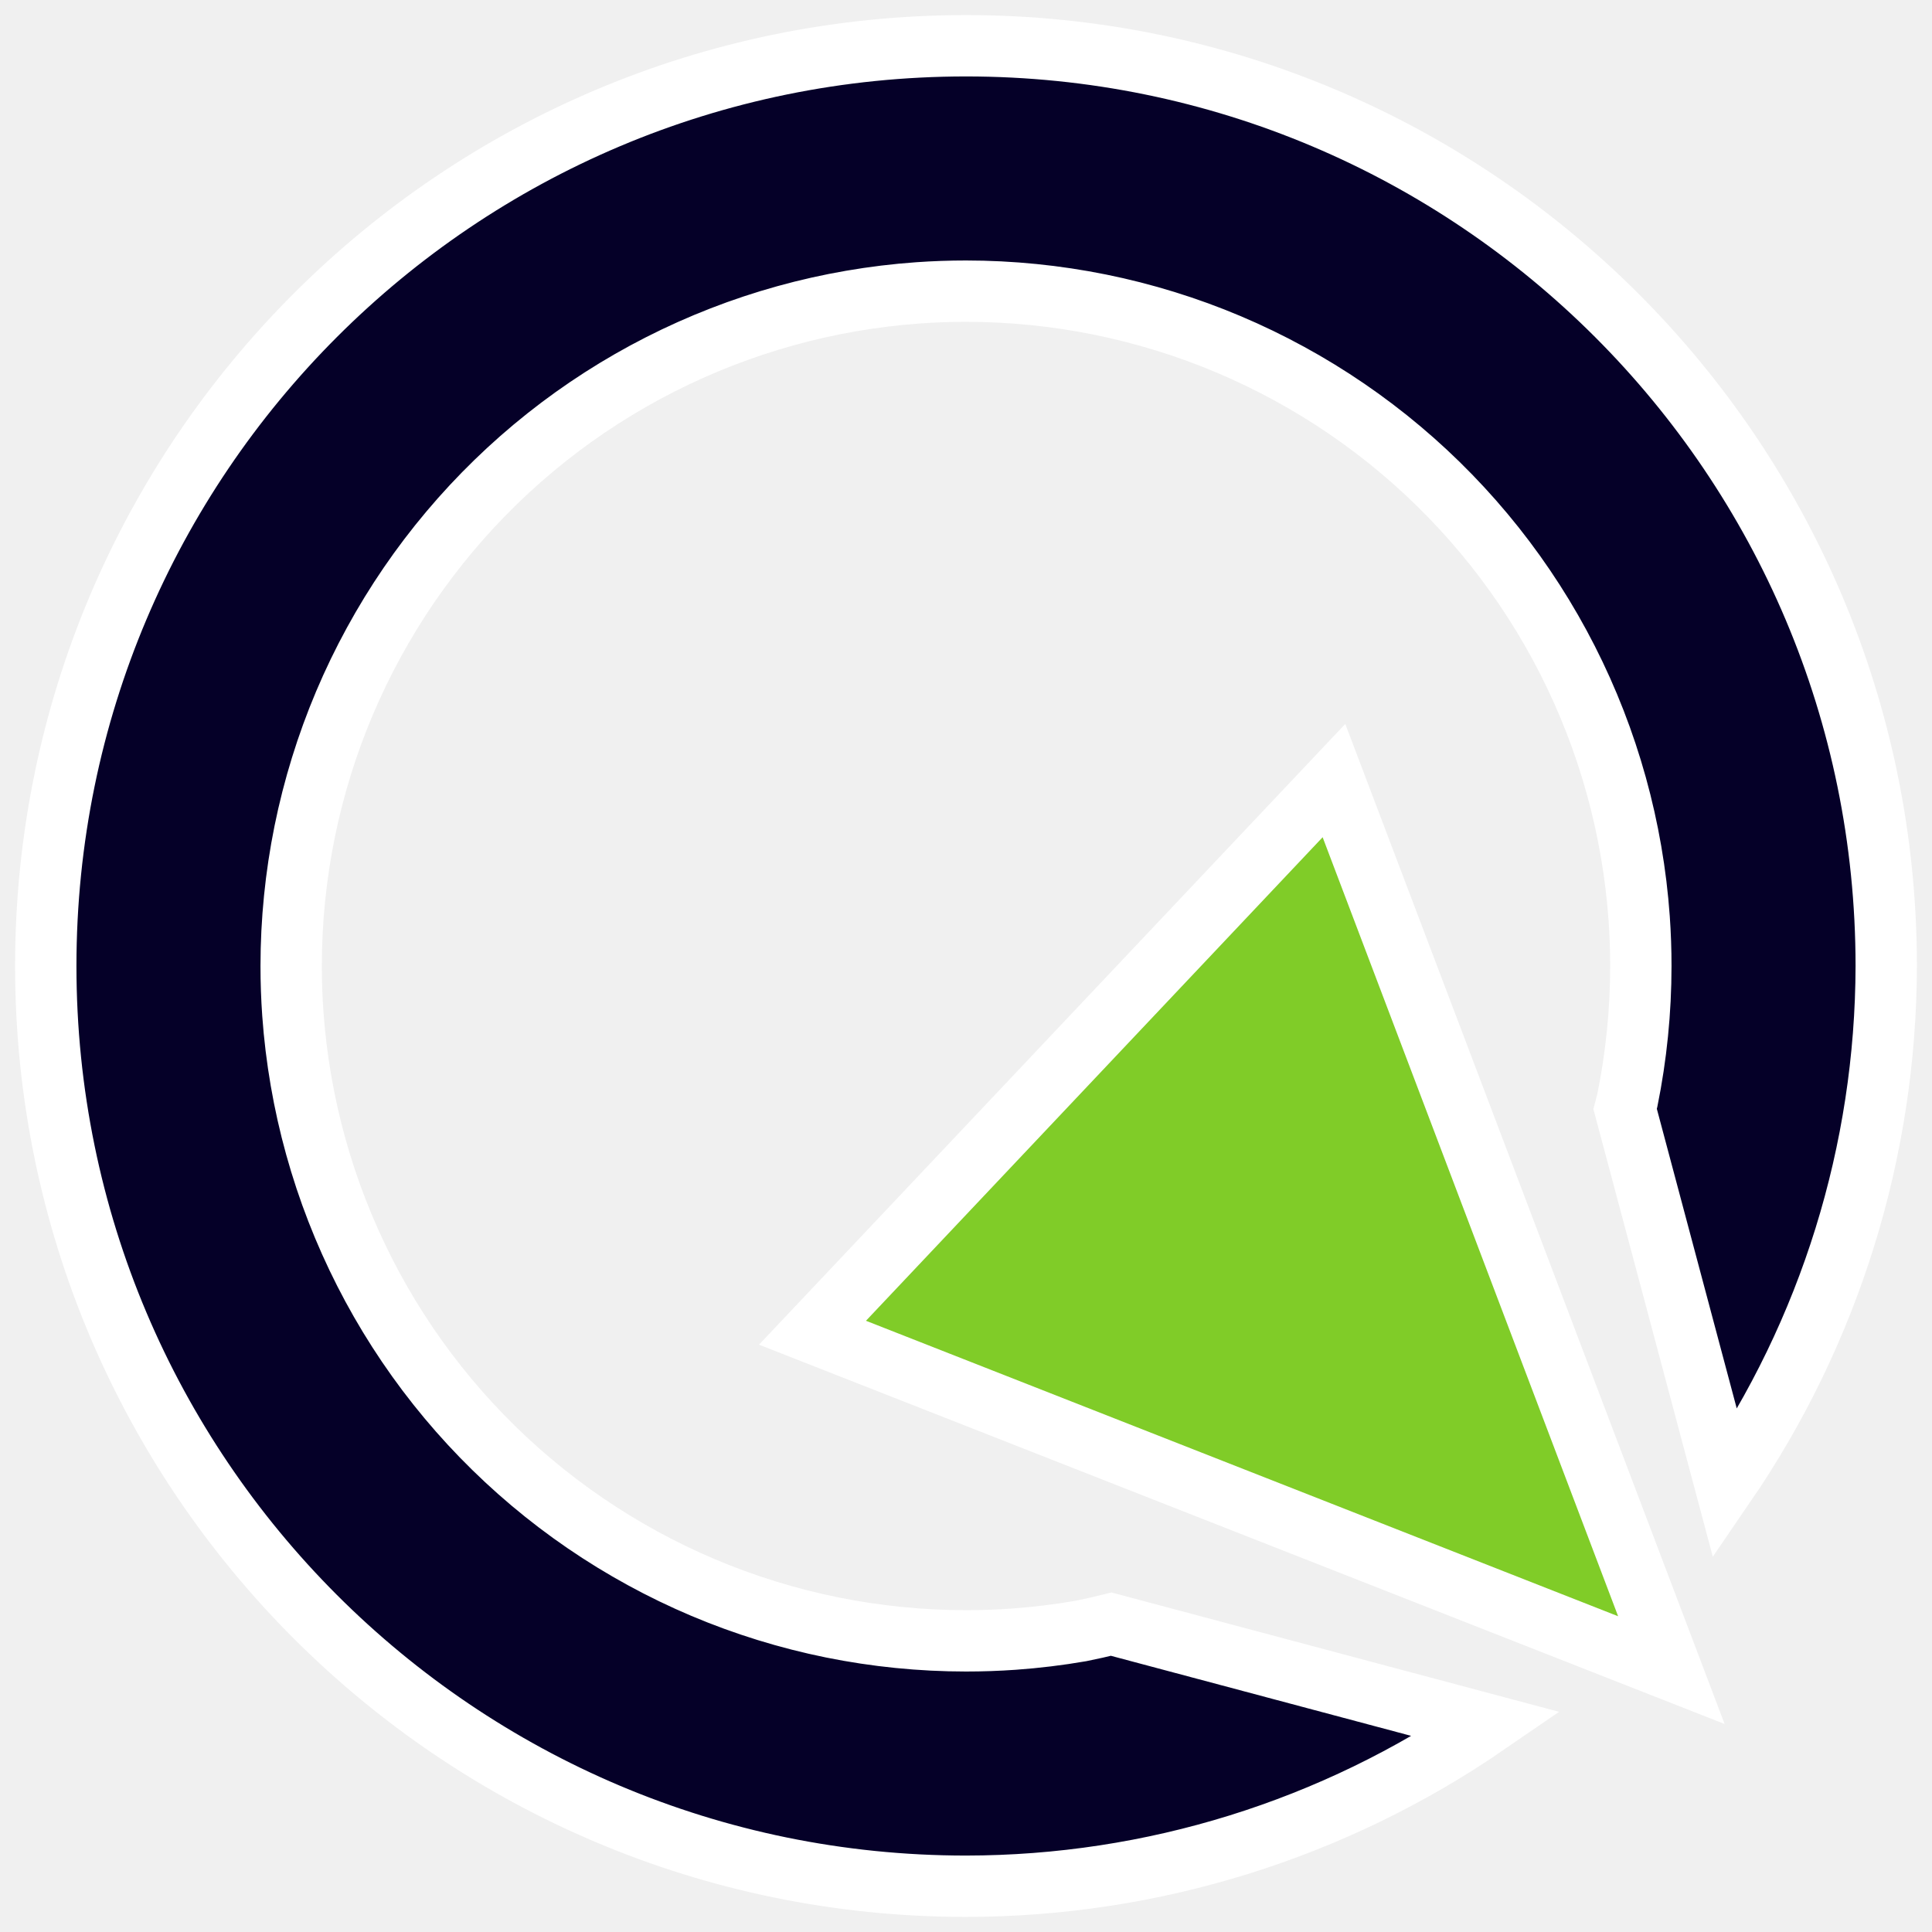
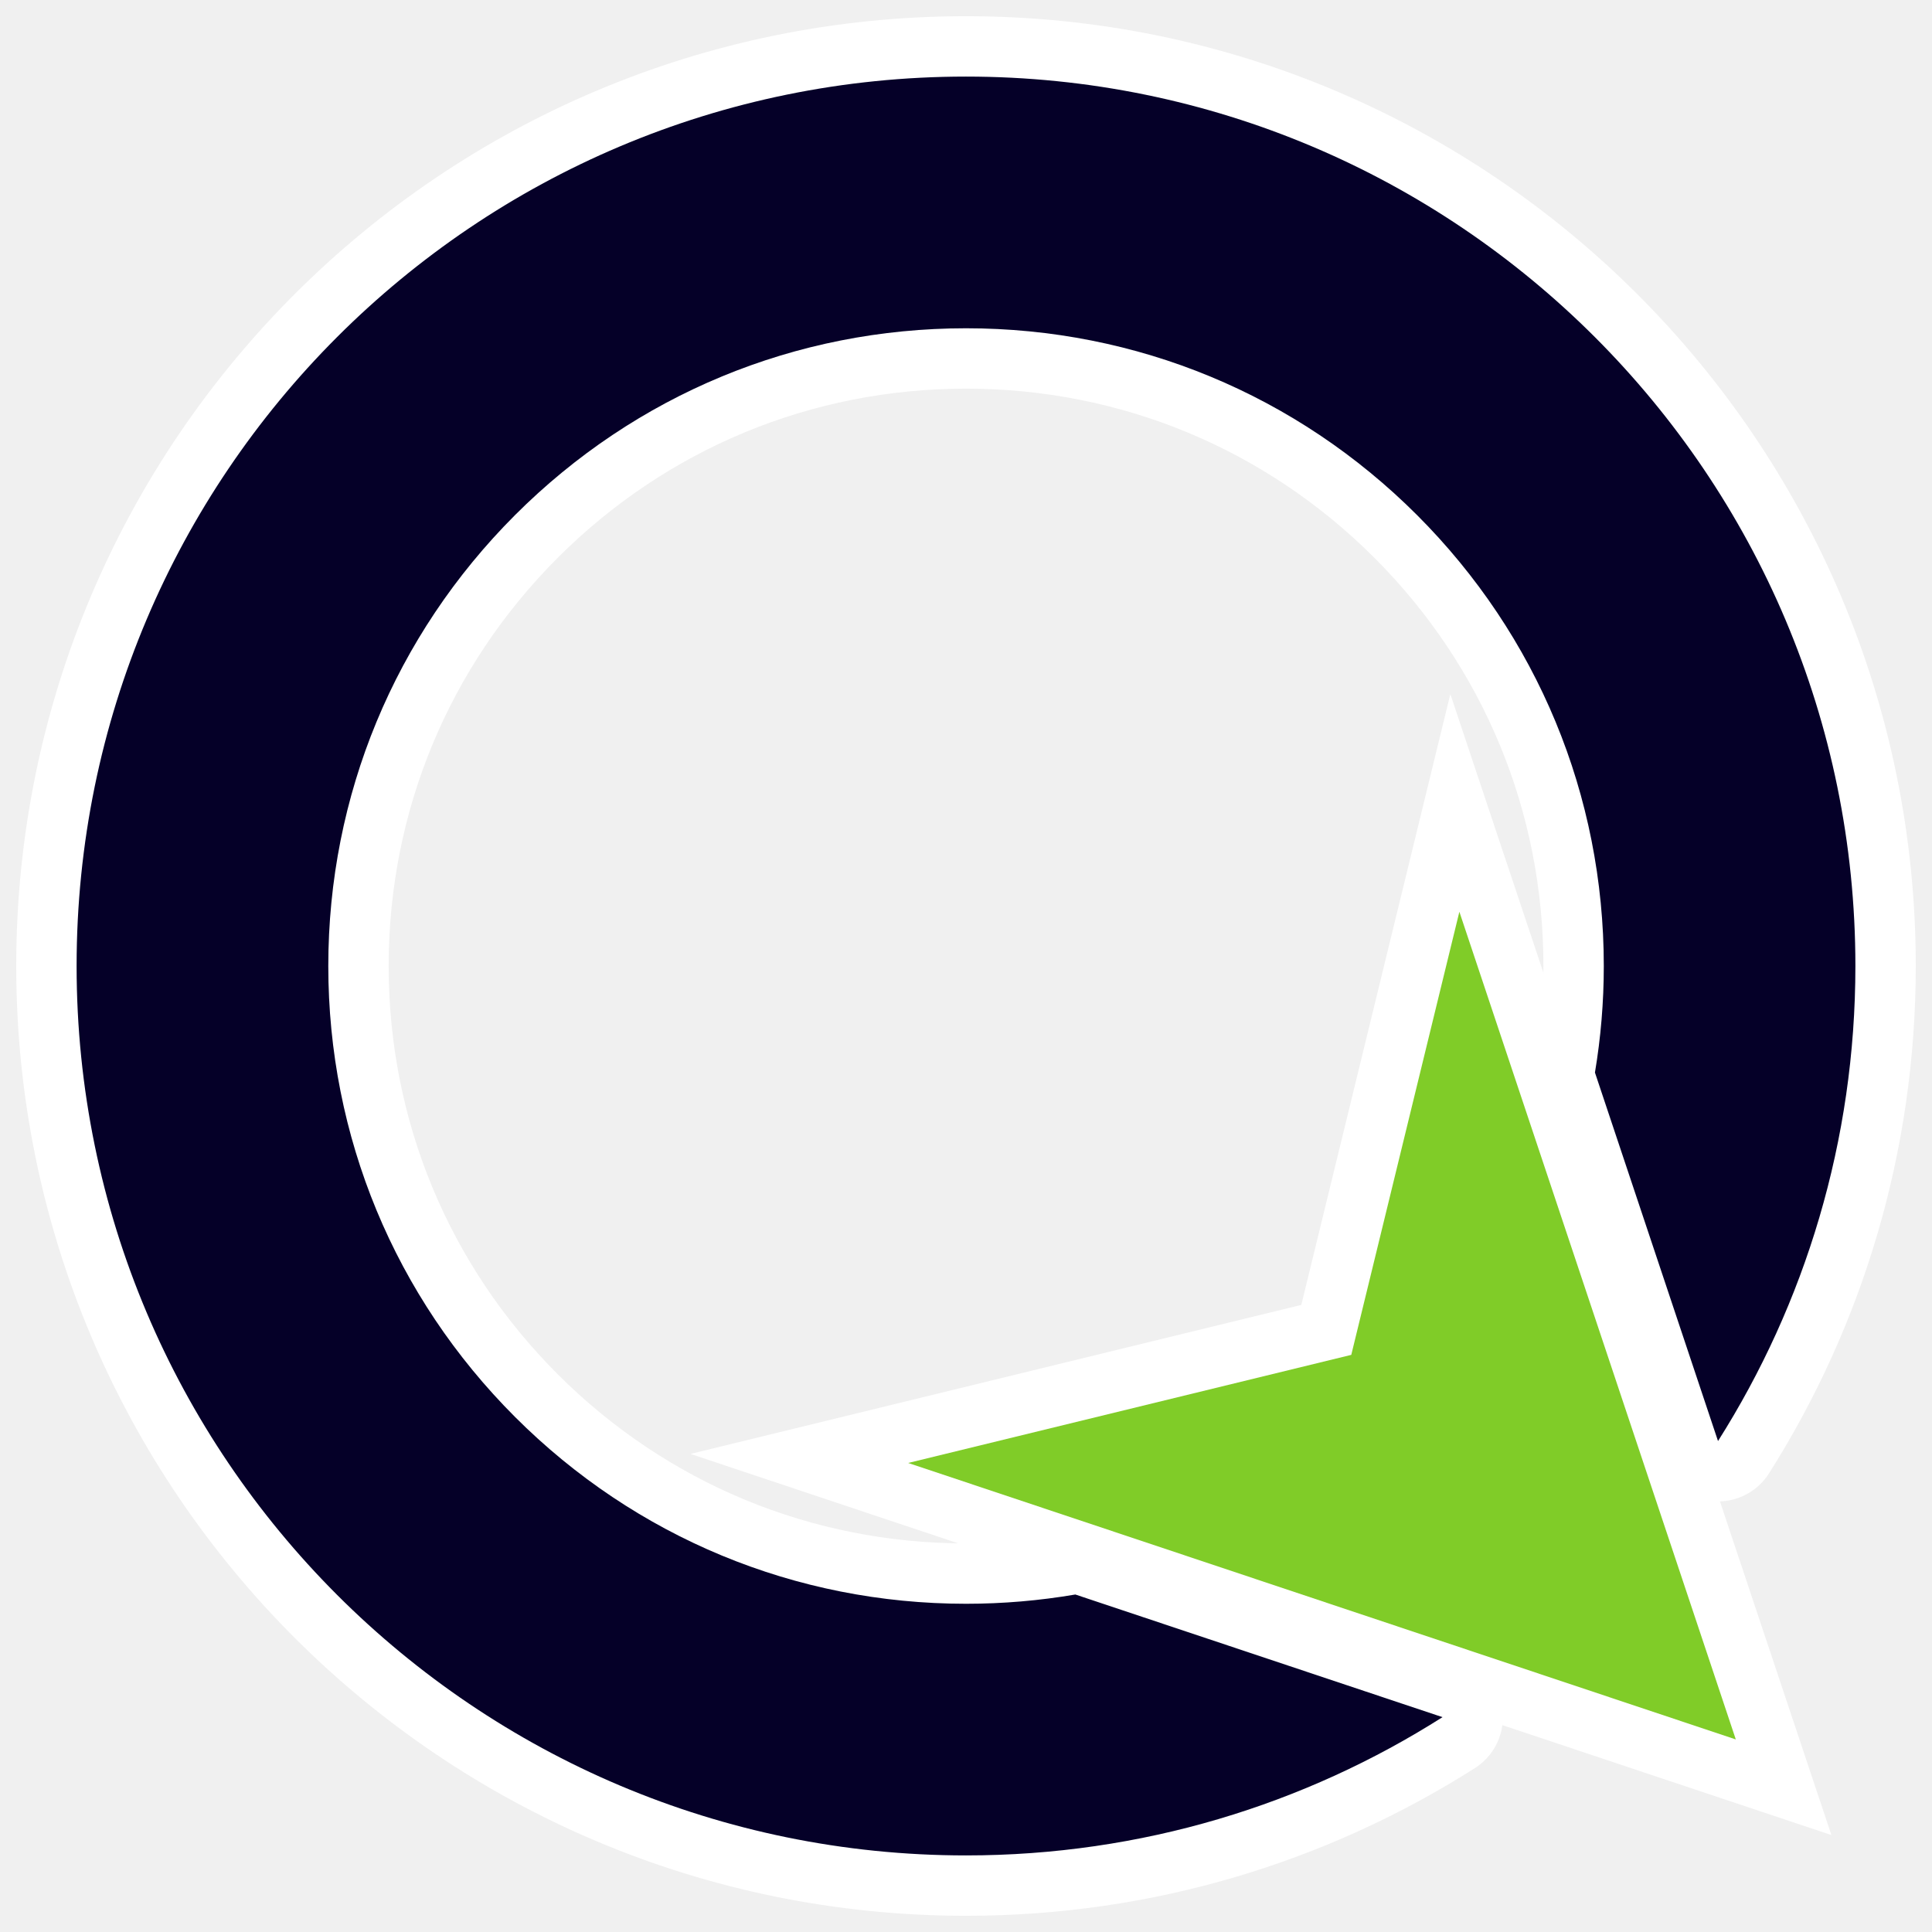
- <svg xmlns="http://www.w3.org/2000/svg" version="1.1" id="svg4136" viewBox="0 0 512 512" height="512" width="512">
-   <defs id="defs4138" />
-   <g transform="translate(0,-540.3622)" id="layer1">
-     <path id="path4709" d="M 256,552.491 A 243.871,243.871 0 0 0 12.129,796.362 243.871,243.871 0 0 0 256,1040.233 243.871,243.871 0 0 0 394.019,997.318 l -99.517,-26.538 a 178.839,178.839 0 0 1 -8.105,1.818 178.839,178.839 0 0 1 -17.743,2.159 178.839,178.839 0 0 1 -12.654,0.445 178.839,178.839 0 0 1 -17.854,-0.897 178.839,178.839 0 0 1 -17.679,-2.667 178.839,178.839 0 0 1 -17.314,-4.422 178.839,178.839 0 0 1 -16.798,-6.129 178.839,178.839 0 0 1 -16.091,-7.78 178.839,178.839 0 0 1 -15.242,-9.344 178.839,178.839 0 0 1 -14.234,-10.82 178.839,178.839 0 0 1 -13.083,-12.186 178.839,178.839 0 0 1 -11.797,-13.424 178.839,178.839 0 0 1 -10.399,-14.543 178.839,178.839 0 0 1 -8.891,-15.504 178.839,178.839 0 0 1 -7.303,-16.322 178.839,178.839 0 0 1 -5.636,-16.965 178.839,178.839 0 0 1 -3.914,-17.441 178.839,178.839 0 0 1 -2.159,-17.743 178.839,178.839 0 0 1 -0.445,-12.654 178.839,178.839 0 0 1 0.897,-17.854 178.839,178.839 0 0 1 2.667,-17.679 178.839,178.839 0 0 1 4.422,-17.314 178.839,178.839 0 0 1 6.129,-16.798 178.839,178.839 0 0 1 7.78,-16.091 178.839,178.839 0 0 1 9.344,-15.242 178.839,178.839 0 0 1 10.82,-14.234 178.839,178.839 0 0 1 12.186,-13.083 178.839,178.839 0 0 1 13.424,-11.797 178.839,178.839 0 0 1 14.543,-10.399 178.839,178.839 0 0 1 15.504,-8.891 178.839,178.839 0 0 1 16.322,-7.303 178.839,178.839 0 0 1 16.965,-5.636 178.839,178.839 0 0 1 17.441,-3.914 178.839,178.839 0 0 1 17.743,-2.159 178.839,178.839 0 0 1 12.654,-0.445 178.839,178.839 0 0 1 17.854,0.897 178.839,178.839 0 0 1 17.679,2.667 178.839,178.839 0 0 1 17.314,4.422 178.839,178.839 0 0 1 16.798,6.129 178.839,178.839 0 0 1 16.091,7.78 178.839,178.839 0 0 1 15.242,9.344 178.839,178.839 0 0 1 14.234,10.82 178.839,178.839 0 0 1 13.083,12.186 178.839,178.839 0 0 1 11.797,13.424 178.839,178.839 0 0 1 10.399,14.543 178.839,178.839 0 0 1 8.891,15.504 178.839,178.839 0 0 1 7.303,16.322 178.839,178.839 0 0 1 5.636,16.965 178.839,178.839 0 0 1 3.914,17.441 178.839,178.839 0 0 1 2.159,17.743 178.839,178.839 0 0 1 0.445,12.654 178.839,178.839 0 0 1 -0.897,17.854 178.839,178.839 0 0 1 -2.667,17.679 178.839,178.839 0 0 1 -0.603,2.35 l 26.53,99.47 A 243.871,243.871 0 0 0 499.871,796.362 243.871,243.871 0 0 0 256,552.491 Z" style="color:#000000;clip-rule:nonzero;display:inline;overflow:visible;visibility:visible;opacity:1;isolation:auto;mix-blend-mode:normal;color-interpolation:sRGB;color-interpolation-filters:linearRGB;solid-color:#000000;solid-opacity:1;fill:#050028;fill-opacity:1;fill-rule:nonzero;stroke:#ffffff;stroke-width:16.258;stroke-linecap:butt;stroke-linejoin:miter;stroke-miterlimit:4;stroke-dasharray:none;stroke-dashoffset:0;stroke-opacity:1;color-rendering:auto;image-rendering:auto;shape-rendering:auto;text-rendering:auto;enable-background:accumulate" />
-     <path id="rect4714" d="m 353.512,747.222 89.419,235.742 -227.613,-89.419 z" style="color:#000000;clip-rule:nonzero;display:inline;overflow:visible;visibility:visible;opacity:1;isolation:auto;mix-blend-mode:normal;color-interpolation:sRGB;color-interpolation-filters:linearRGB;solid-color:#000000;solid-opacity:1;fill:#80cc28;fill-opacity:1;fill-rule:nonzero;stroke:#ffffff;stroke-width:16.258;stroke-linecap:butt;stroke-linejoin:miter;stroke-miterlimit:4;stroke-dasharray:none;stroke-dashoffset:0;stroke-opacity:1;color-rendering:auto;image-rendering:auto;shape-rendering:auto;text-rendering:auto;enable-background:accumulate" />
+ <svg xmlns="http://www.w3.org/2000/svg" version="1.1" id="Ebene_1" x="0px" y="0px" viewBox="0 0 512 512" style="enable-background:new 0 0 512 512;" xml:space="preserve">
+   <defs id="defs13" />
+   <style type="text/css" id="style2">
+ 	.st0{fill:#80CC28;}
+ </style>
+   <g id="g880" transform="translate(-3.251526,1.627246)">
+     <g id="g8-3" transform="matrix(1.227916,0,0,1.227916,-55.03352,-60.02895)" style="opacity:1;fill:none;stroke:#ffffff;stroke-width:26.06;stroke-linecap:round;stroke-linejoin:round;stroke-miterlimit:4;stroke-dasharray:none;stroke-opacity:1">
+       <polygon class="st0" points="362.43,244.34 339.1,339.97 243.47,363.3 422.09,422.97 " id="polygon4-6" style="fill:none;stroke:#ffffff;stroke-width:26.06;stroke-linecap:round;stroke-linejoin:miter;stroke-miterlimit:4;stroke-dasharray:none;stroke-opacity:1" />
+       <path class="st0" d="m 255.96,393.69 c -36.77,0 -71.33,-14.32 -97.33,-40.31 -26,-26 -40.31,-60.56 -40.31,-97.33 0,-36.77 14.32,-71.33 40.31,-97.33 26,-26 60.56,-40.31 97.33,-40.31 36.77,0 71.33,14.32 97.33,40.31 26,26 40.31,60.56 40.31,97.33 0,7.78 -0.65,15.46 -1.91,22.99 l 26.56,79.53 C 437.03,328.91 447.9,293.75 447.9,256.05 447.9,150.04 361.96,64.09 255.94,64.09 149.92,64.09 64,150.03 64,256.04 64,362.05 149.94,448 255.96,448 c 37.83,0 73.1,-10.95 102.83,-29.84 l -79.24,-26.47 c -7.72,1.32 -15.61,2 -23.59,2 z" id="path6-7" style="fill:none;stroke:#ffffff;stroke-width:26.06;stroke-linecap:round;stroke-linejoin:round;stroke-miterlimit:4;stroke-dasharray:none;stroke-opacity:1" />
+     </g>
+     <g id="g8" transform="matrix(1.227916,0,0,1.227916,-55.03352,-60.02895)" style="stroke-width:0.814">
+       <polygon class="st0" points="362.43,244.34 339.1,339.97 243.47,363.3 422.09,422.97 " id="polygon4" style="stroke-width:0.814" />
+       <path class="st0" d="m 255.96,393.69 c -36.77,0 -71.33,-14.32 -97.33,-40.31 -26,-26 -40.31,-60.56 -40.31,-97.33 0,-36.77 14.32,-71.33 40.31,-97.33 26,-26 60.56,-40.31 97.33,-40.31 36.77,0 71.33,14.32 97.33,40.31 26,26 40.31,60.56 40.31,97.33 0,7.78 -0.65,15.46 -1.91,22.99 l 26.56,79.53 C 437.03,328.91 447.9,293.75 447.9,256.05 447.9,150.04 361.96,64.09 255.94,64.09 149.92,64.09 64,150.03 64,256.04 64,362.05 149.94,448 255.96,448 c 37.83,0 73.1,-10.95 102.83,-29.84 l -79.24,-26.47 c -7.72,1.32 -15.61,2 -23.59,2 z" id="path6" style="stroke-width:0.814;fill:#050028;fill-opacity:1" />
+     </g>
  </g>
</svg>
